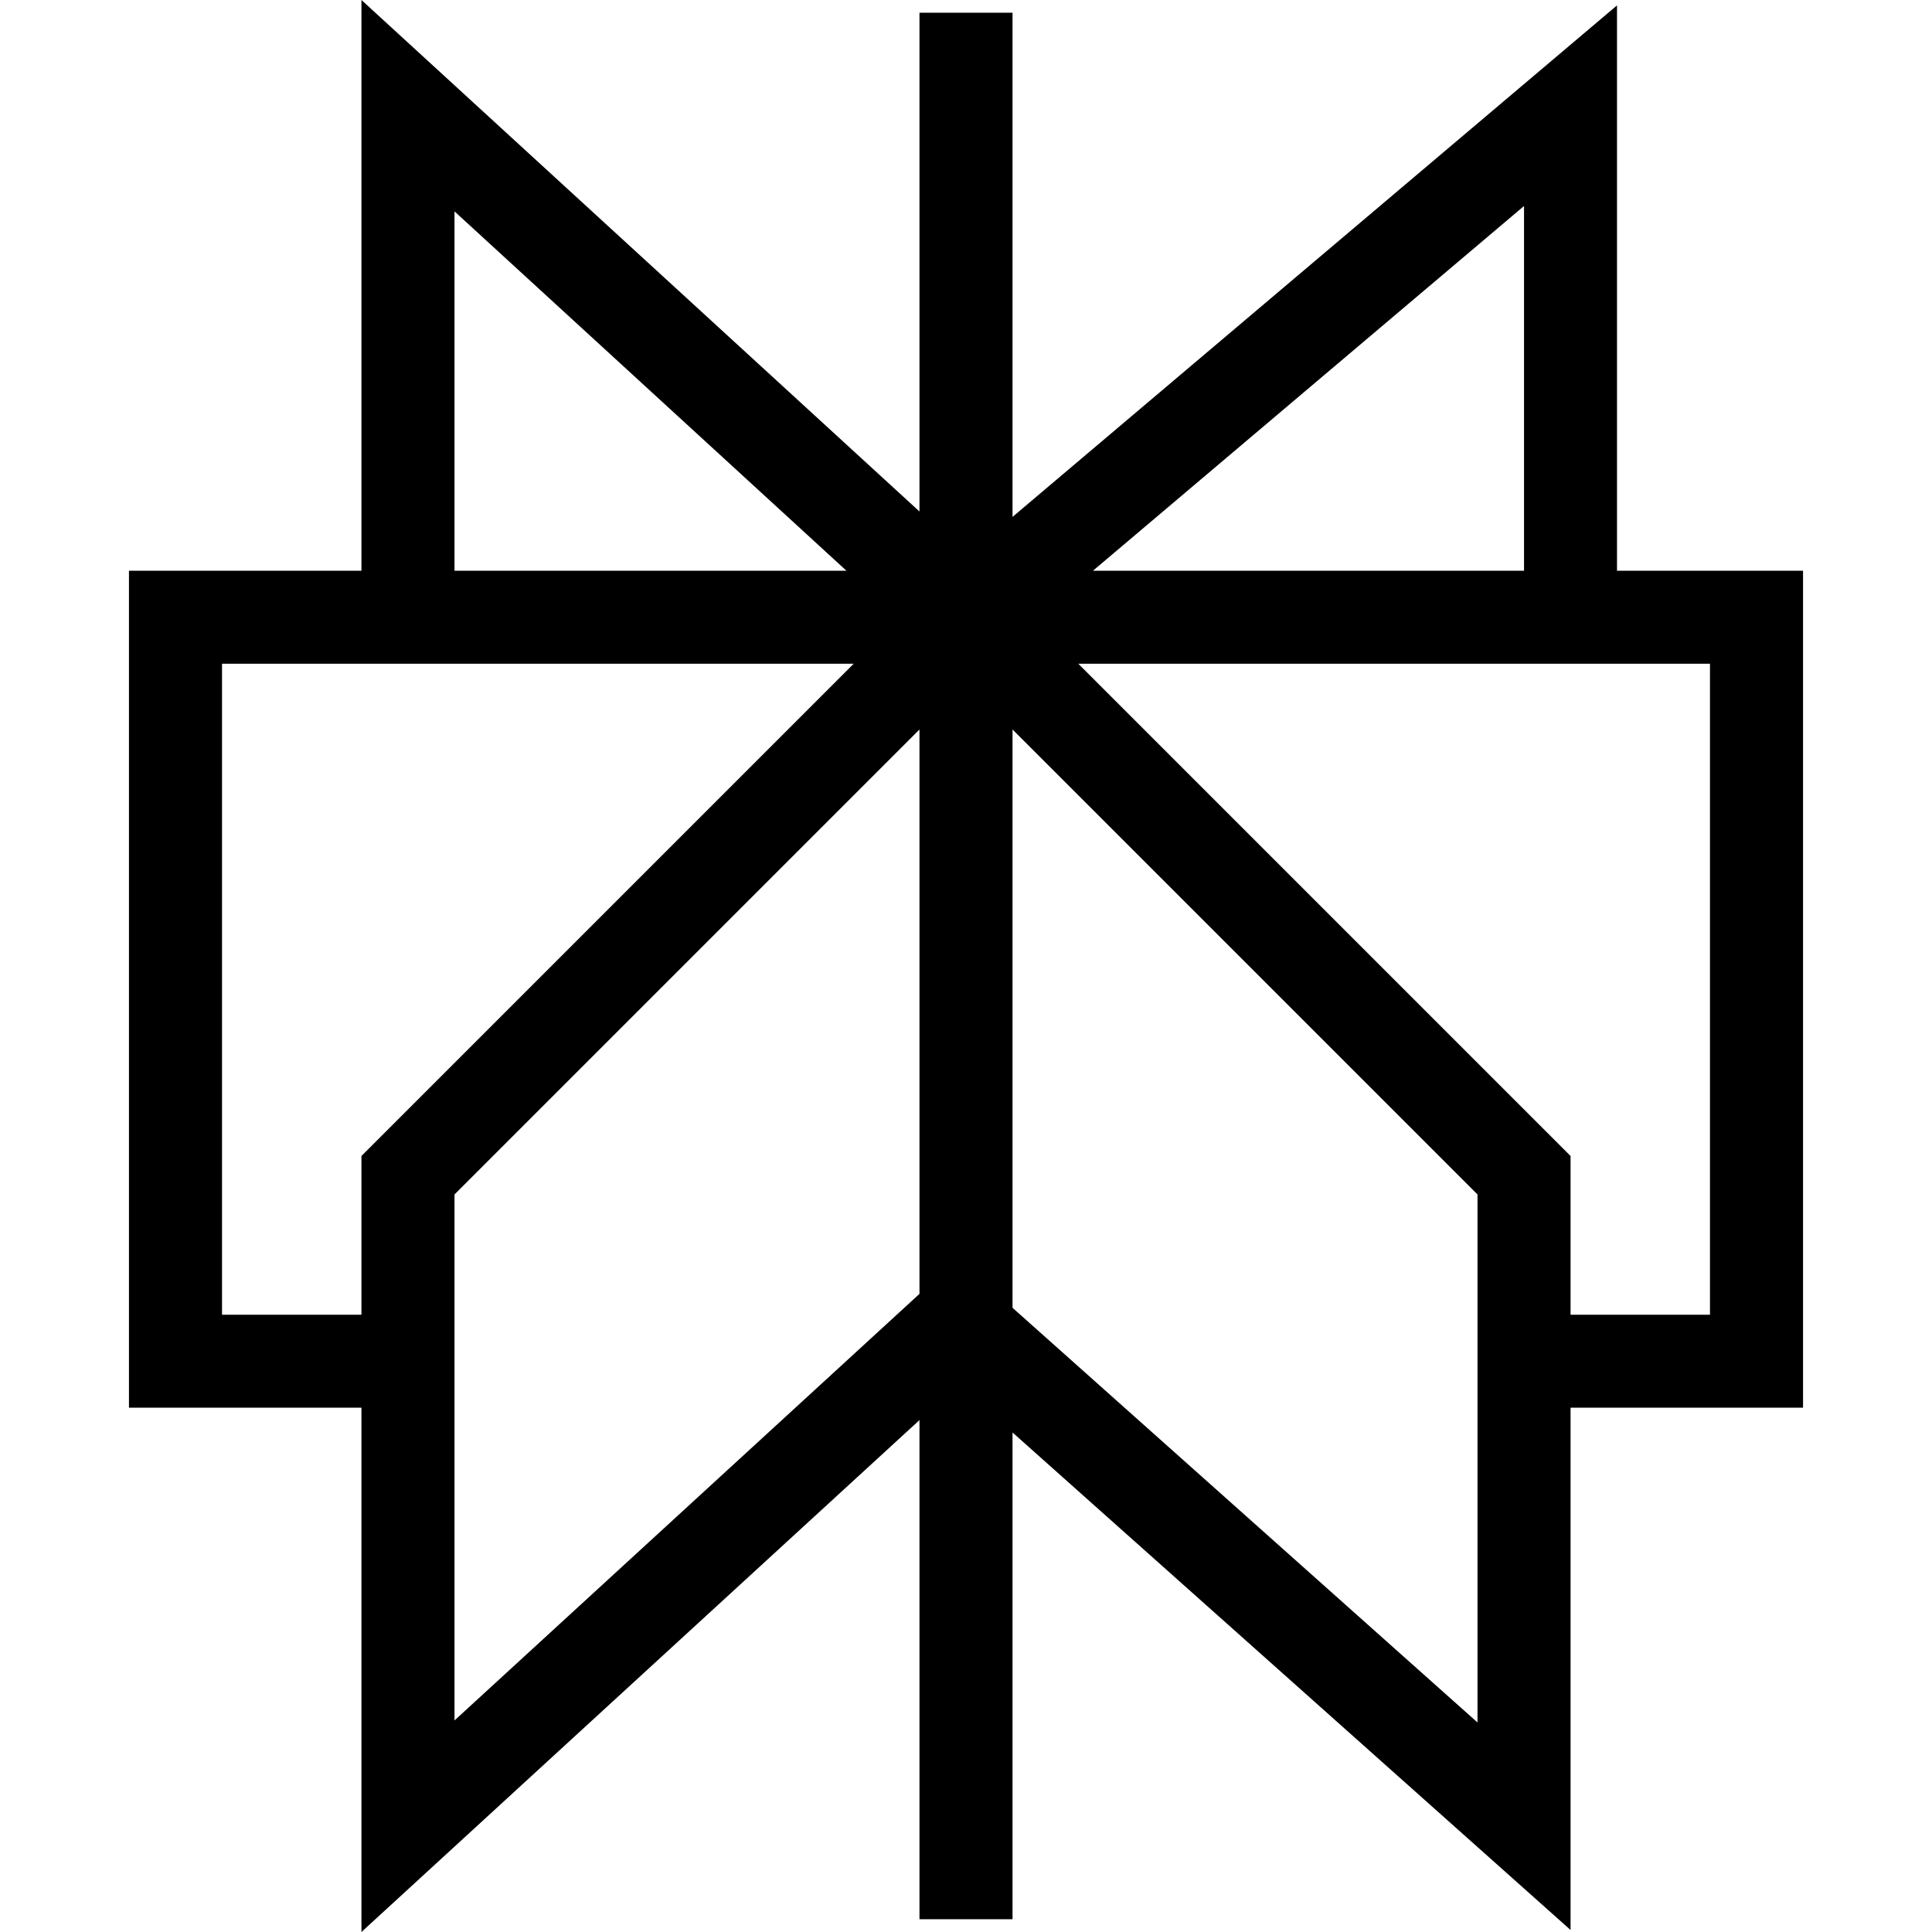
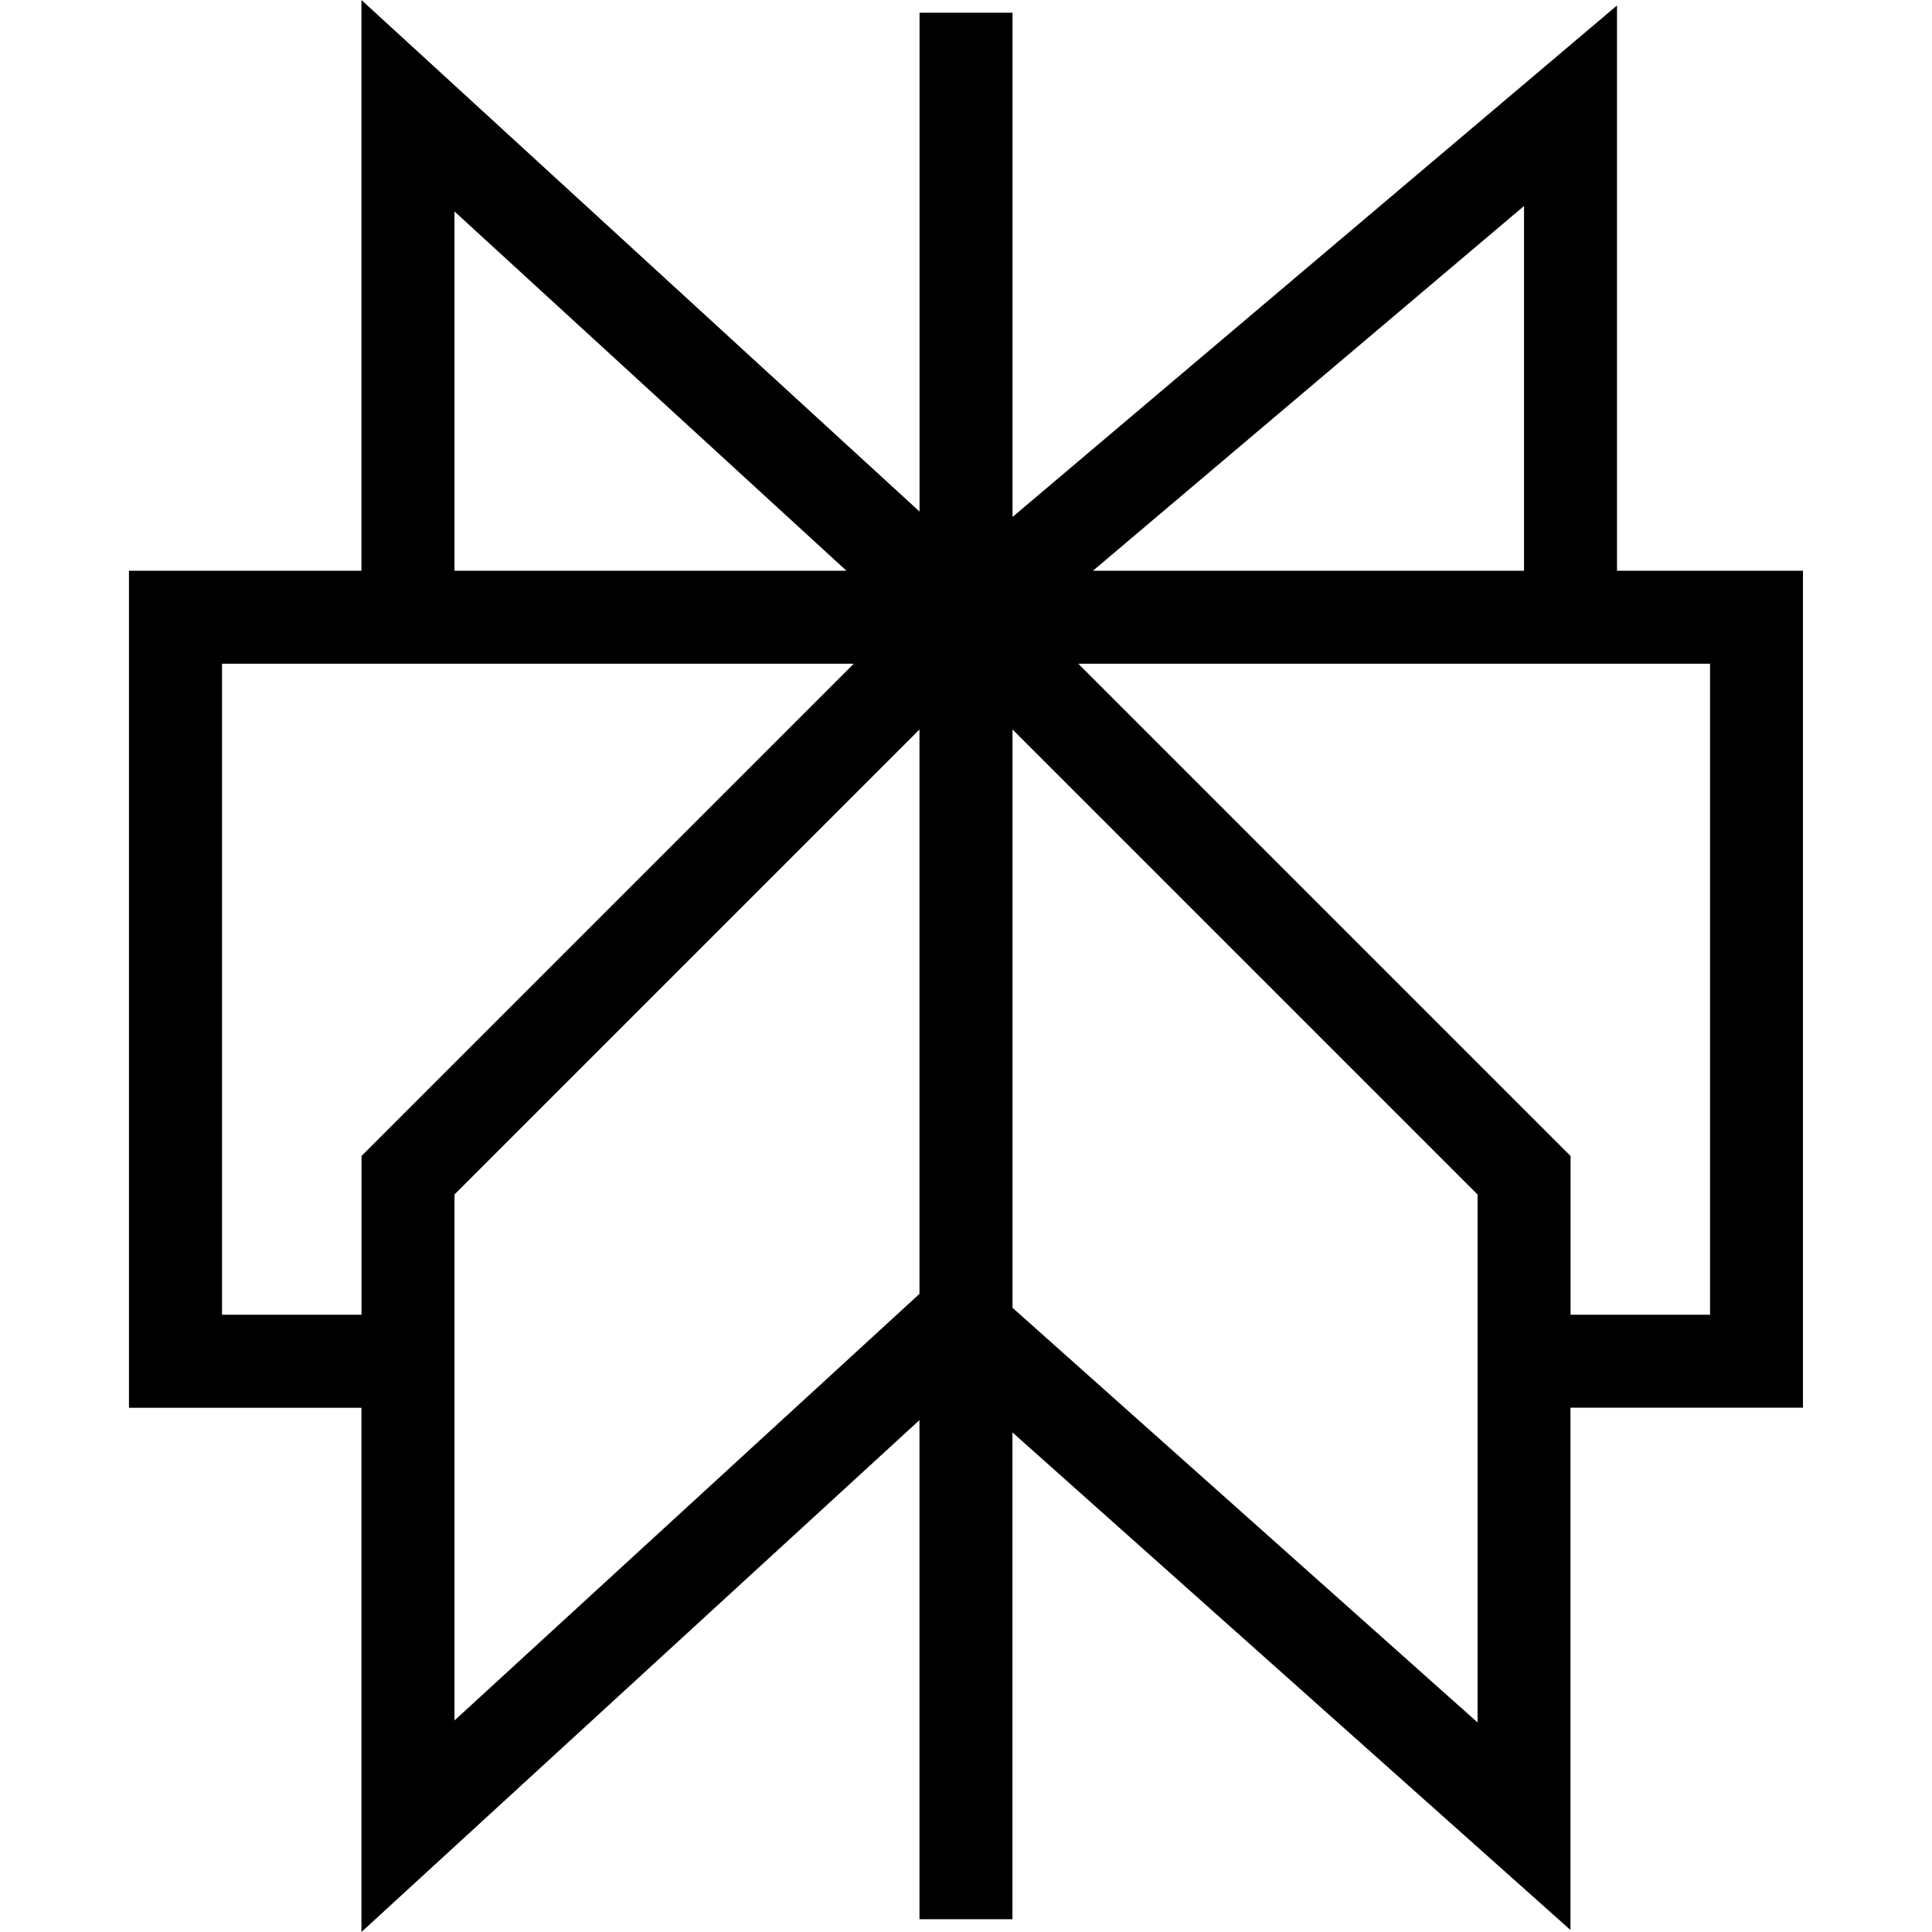
- <svg xmlns="http://www.w3.org/2000/svg" viewBox="0 0 24 24" aria-hidden="true">
-   <path fill="currentColor" d="M22.398 7.09h-2.311V.067l-7.509 6.354V.158h-1.156v6.196L4.49 0v7.09H1.602v10.397H4.49V24l6.932-6.359v6.2h1.156v-6.046l6.932 6.18v-6.488h2.888V7.09Zm-3.466-4.531V7.09h-5.355l5.355-4.531ZM5.646 2.626l4.869 4.464H5.646V2.626ZM2.758 16.332V8.245h7.847L4.49 14.36v1.972H2.758Zm2.888 5.04v-6.534l5.776-5.776v7.011l-5.776 5.299Zm12.708.025-5.776-5.151V9.062l5.776 5.776v6.559Zm2.888-5.065H19.51V14.36l-6.115-6.115h7.847v8.087Z" />
+ <svg xmlns="http://www.w3.org/2000/svg" fill="currentColor" aria-hidden="true" role="img" viewBox="0 0 24 24">
+   <path d="M22.398 7.09h-2.311V.068l-7.509 6.354V.158h-1.155v6.197L4.49 0v7.09H1.602v10.398h2.888V24l6.932-6.359v6.2h1.155v-6.047l6.932 6.181v-6.488h2.888V7.09zm-3.466-4.531v4.531h-5.355l5.355-4.531zm-13.286.068 4.869 4.463H5.646V2.626zM2.758 16.332V8.245h7.848l-6.115 6.115v1.972H2.758zm2.888 5.04v-3.885h0v-2.649l5.776-5.776v7.011l-5.776 5.299zm12.709.025-5.777-5.151V9.062l5.777 5.777v6.559zm2.888-5.065h-1.733v-1.972L13.395 8.245h7.848v8.087z" />
</svg>
